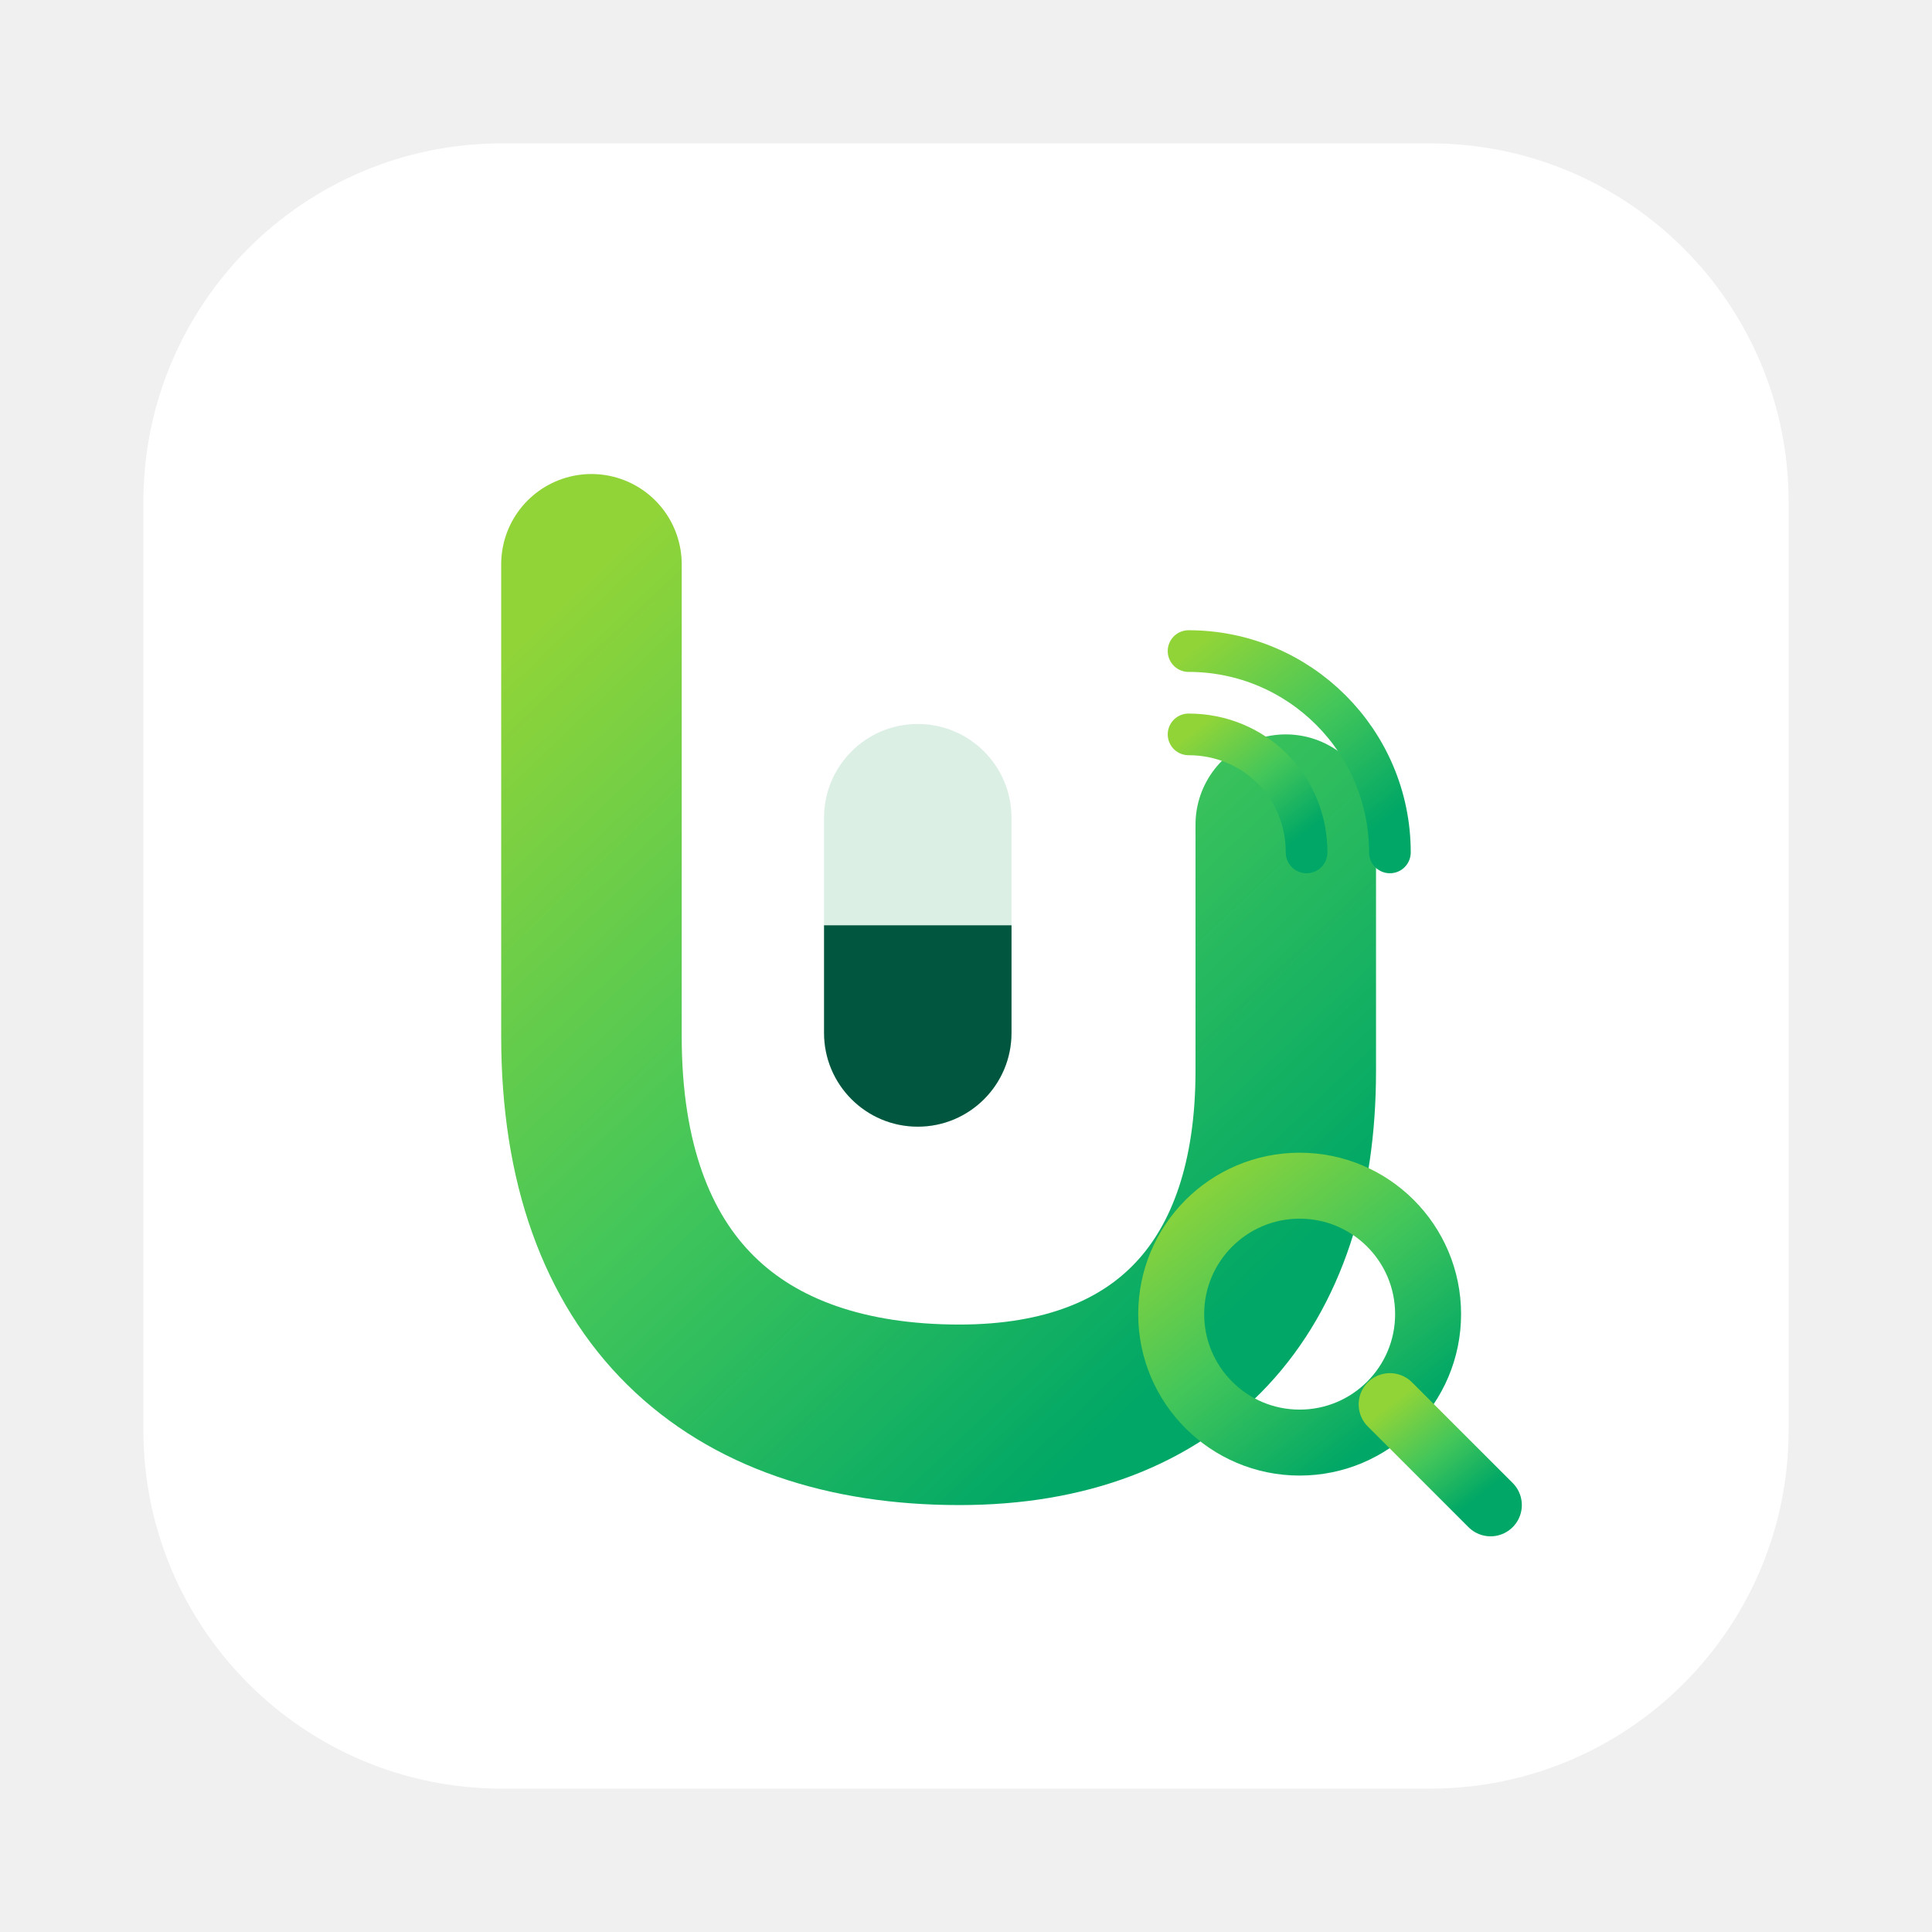
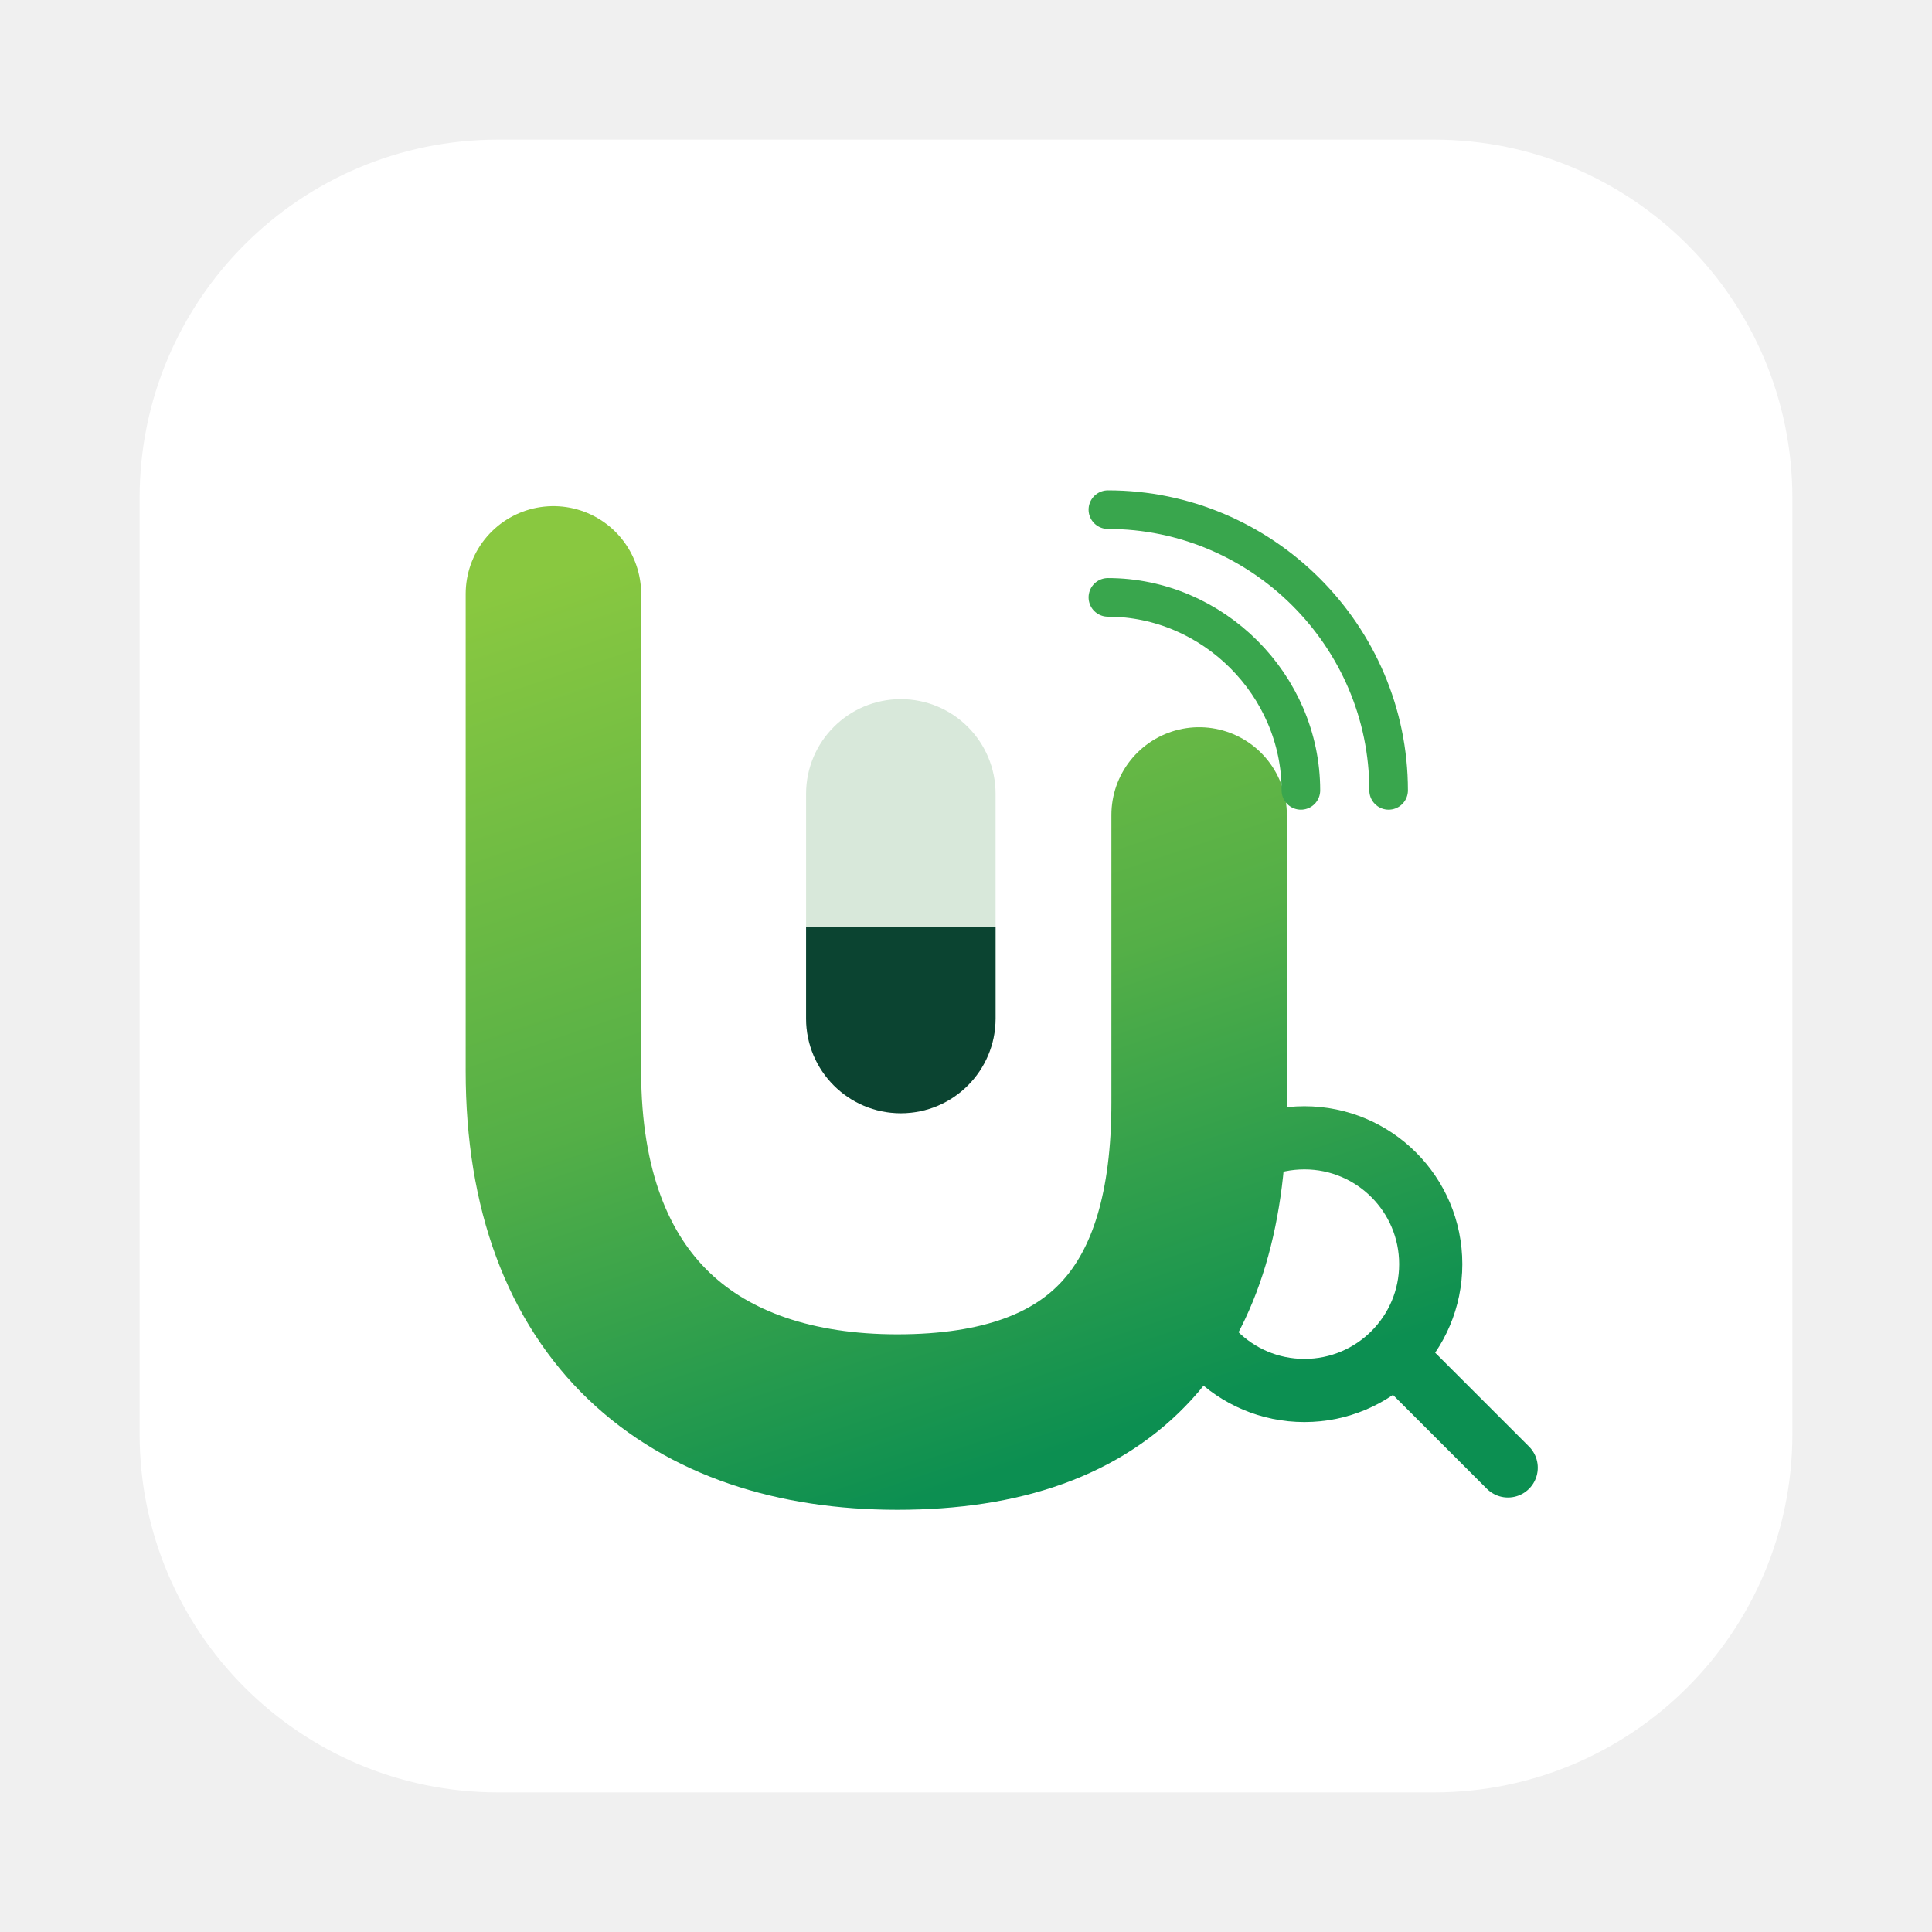
<svg xmlns="http://www.w3.org/2000/svg" viewBox="0 0 1024 1024" role="img" aria-labelledby="title desc">
  <defs>
-     <linearGradient id="app-green" x1="0" y1="0" x2="0.78" y2="1">
-       <stop offset="0" stop-color="#91D438" />
-       <stop offset="0.52" stop-color="#43C65A" />
-       <stop offset="1" stop-color="#00A766" />
+     <linearGradient id="app-mark-green" gradientUnits="userSpaceOnUse" x1="100" y1="48" x2="190" y2="316">
+       <stop offset="0" stop-color="#89C840" />
+       <stop offset="0.54" stop-color="#54AF47" />
+       <stop offset="1" stop-color="#0C8F51" />
+     </linearGradient>
+     <linearGradient id="app-word-green" gradientUnits="userSpaceOnUse" x1="2" y1="128" x2="102" y2="276">
+       <stop offset="0" stop-color="#69B743" />
+       <stop offset="1" stop-color="#208A49" />
    </linearGradient>
    <clipPath id="app-capsule-clip">
-       <rect x="139" y="108" width="54" height="116" rx="27" />
+       <rect x="134" y="96" width="54" height="118" rx="27" />
    </clipPath>
  </defs>
-   <rect x="76" y="76" width="872" height="872" rx="190" fill="#FFFFFF" />
-   <g id="uyao-mark-primary" transform="translate(181 185) scale(1.84)">
-     <g id="mark-body" fill="none" stroke="url(#app-green)" stroke-linecap="round" stroke-linejoin="round">
-       <path d="M72 62V198C72 271 113 307 178 307C239 307 272 270 272 208V137" stroke-width="52" />
-       <circle cx="276" cy="278" r="37" stroke-width="19" />
-       <path d="M302 304L331 333" stroke-width="18" />
+   <rect x="74" y="74" width="876" height="876" rx="190" fill="#FFFFFF" />
+   <g id="uyao-mark-primary" transform="translate(178 192) scale(1.86)">
+     <path id="u-body" d="M62 66V202C62 270 102 302 160 302C220 302 246 270 246 211V129" fill="none" stroke="url(#app-mark-green)" stroke-width="50" stroke-linecap="round" stroke-linejoin="round" />
+     <g id="capsule" clip-path="url(#app-capsule-clip)">
+       <rect x="134" y="96" width="54" height="118" fill="#D8E8DA" />
+       <rect x="134" y="161" width="54" height="53" fill="#0B4431" />
    </g>
-     <g id="capsule" clip-path="url(#app-capsule-clip)">
-       <rect x="139" y="108" width="54" height="116" fill="#DCEFE5" />
-       <rect x="139" y="166" width="54" height="58" fill="#00563E" />
+     <g id="search" fill="none" stroke="url(#app-mark-green)" stroke-linecap="round" stroke-linejoin="round">
+       <circle cx="276" cy="257" r="36" stroke-width="18" />
+       <path d="M302 283L334 315" stroke-width="17" />
    </g>
-     <g id="wireless-signal" fill="none" stroke="url(#app-green)" stroke-linecap="round" stroke-width="12">
-       <path d="M244 87C276 87 302 113 302 145" />
-       <path d="M244 111C263 111 278 126 278 145" />
+     <g id="wireless-signal" fill="none" stroke="#39A64D" stroke-linecap="round" stroke-width="11">
+       <path d="M220 42C264 42 300 78 300 122" />
+       <path d="M220 67C250 67 275 92 275 122" />
    </g>
  </g>
</svg>
